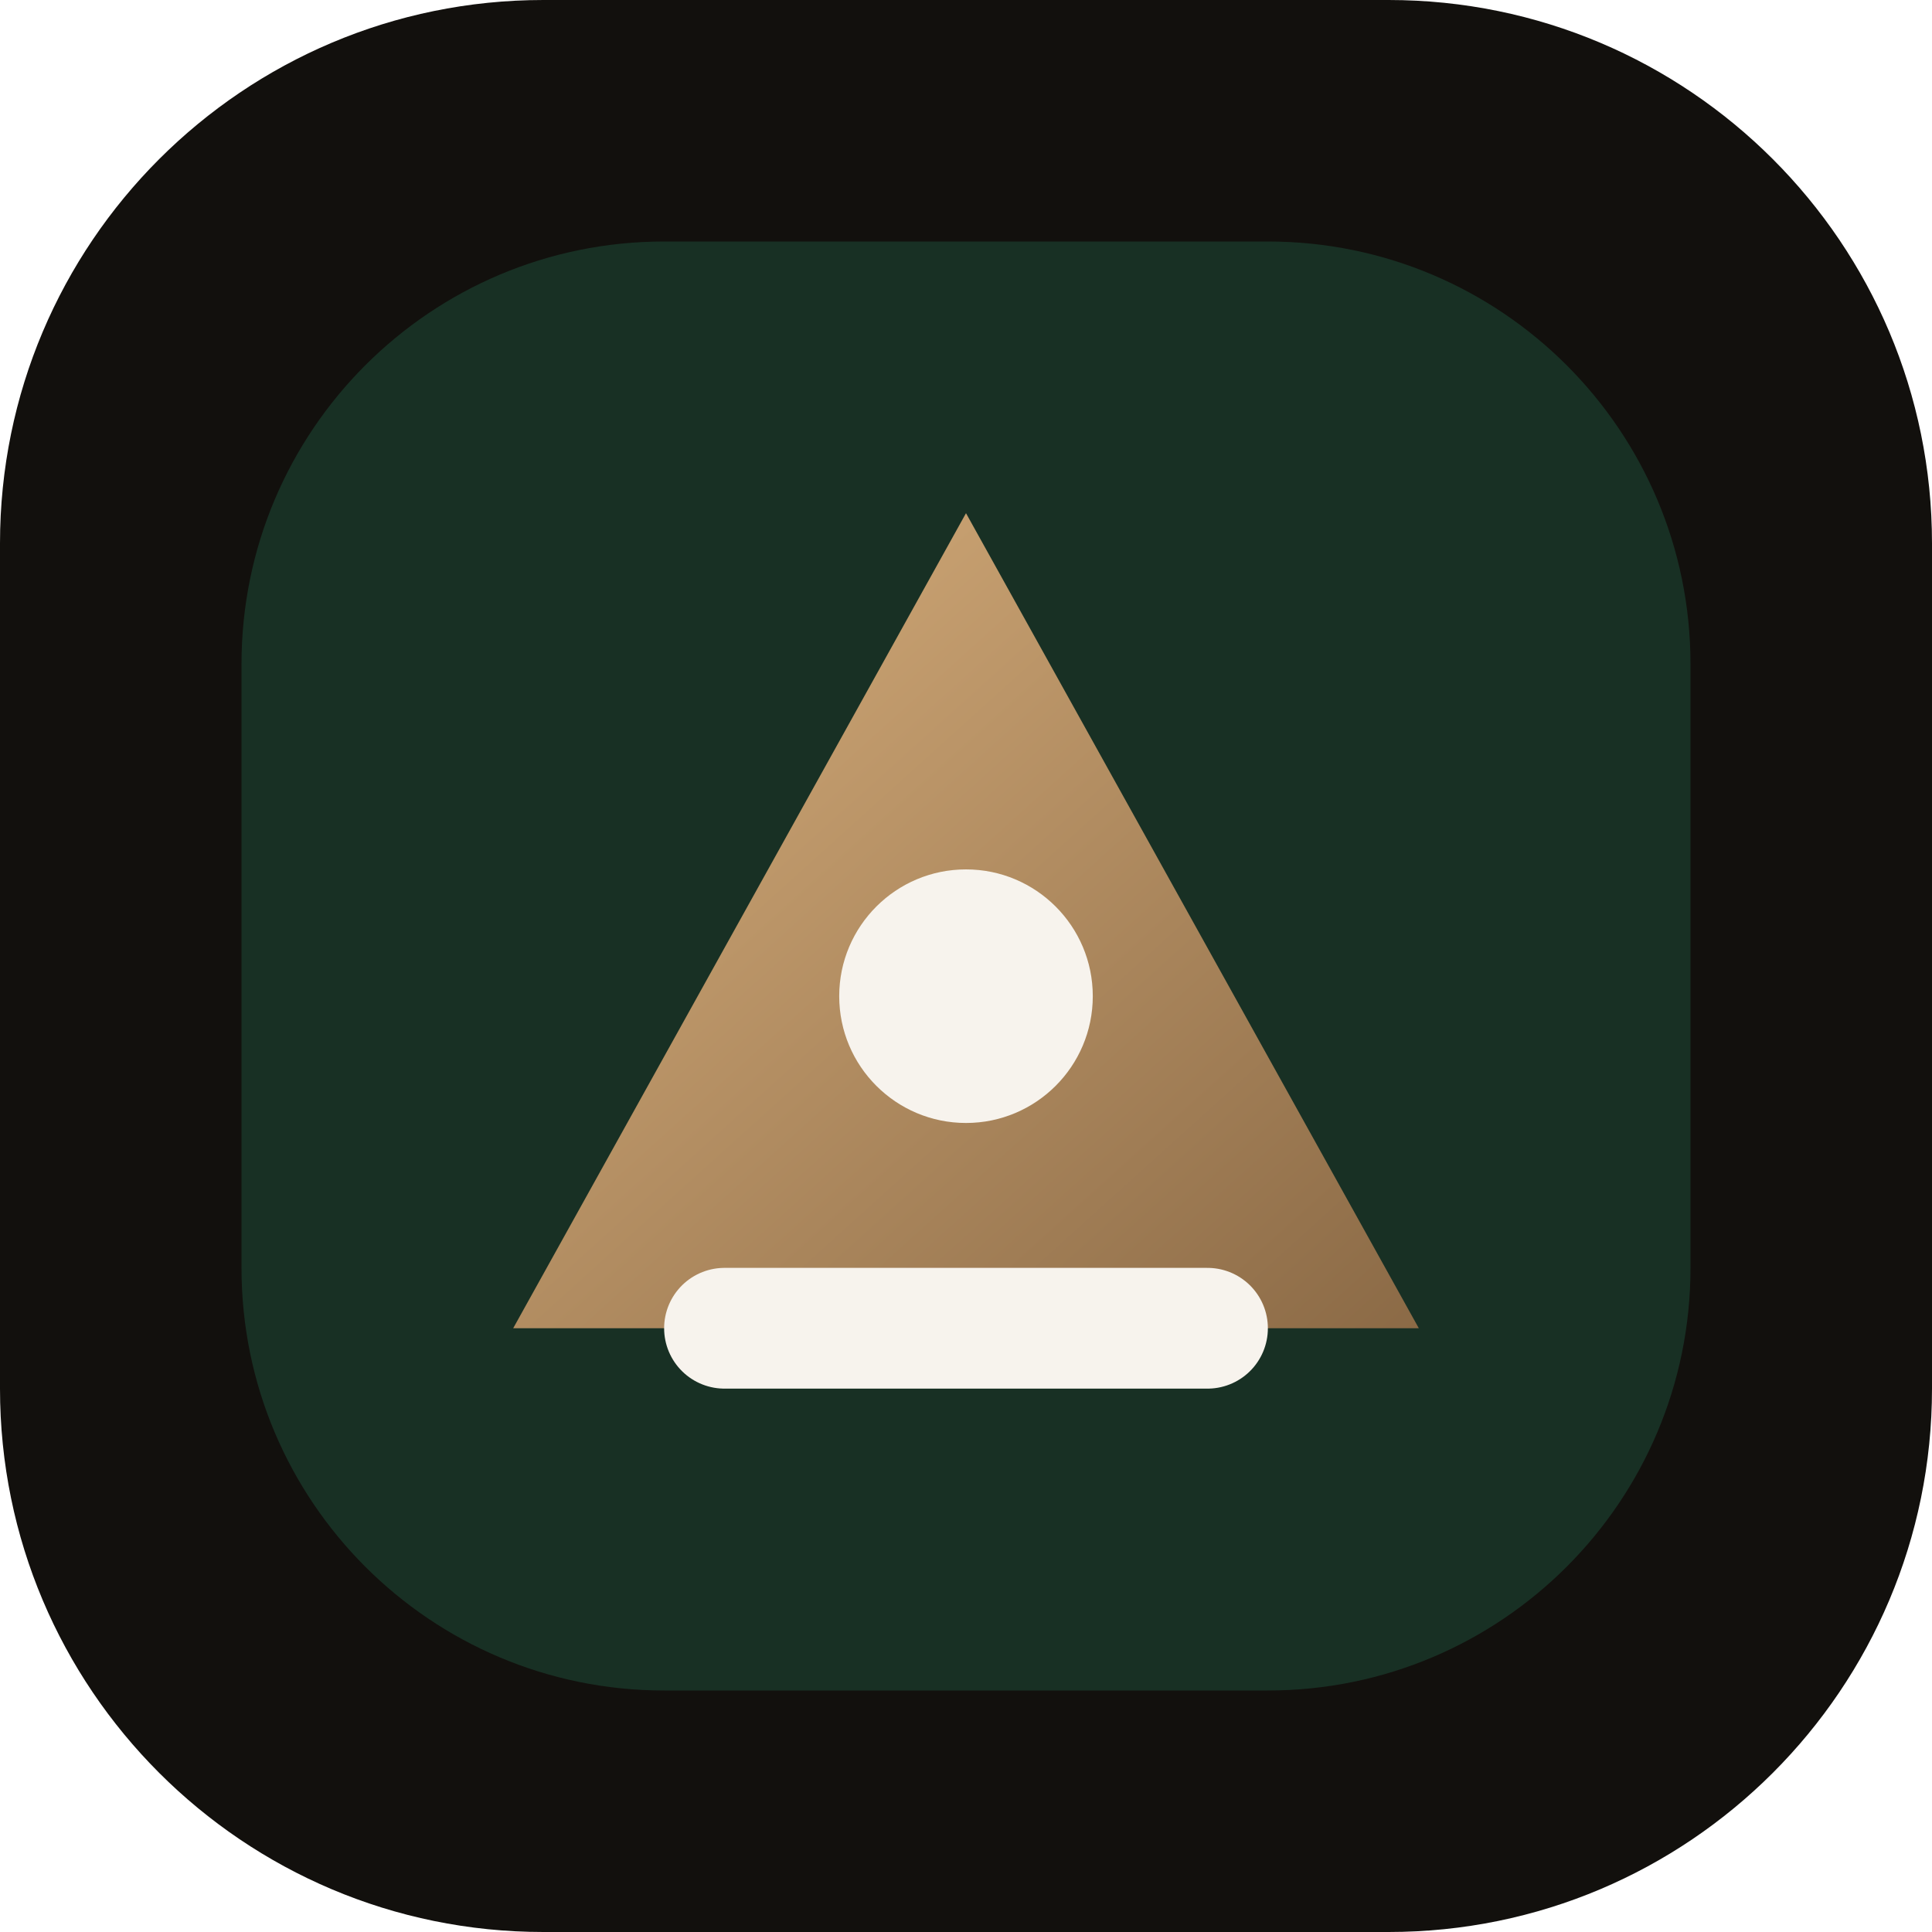
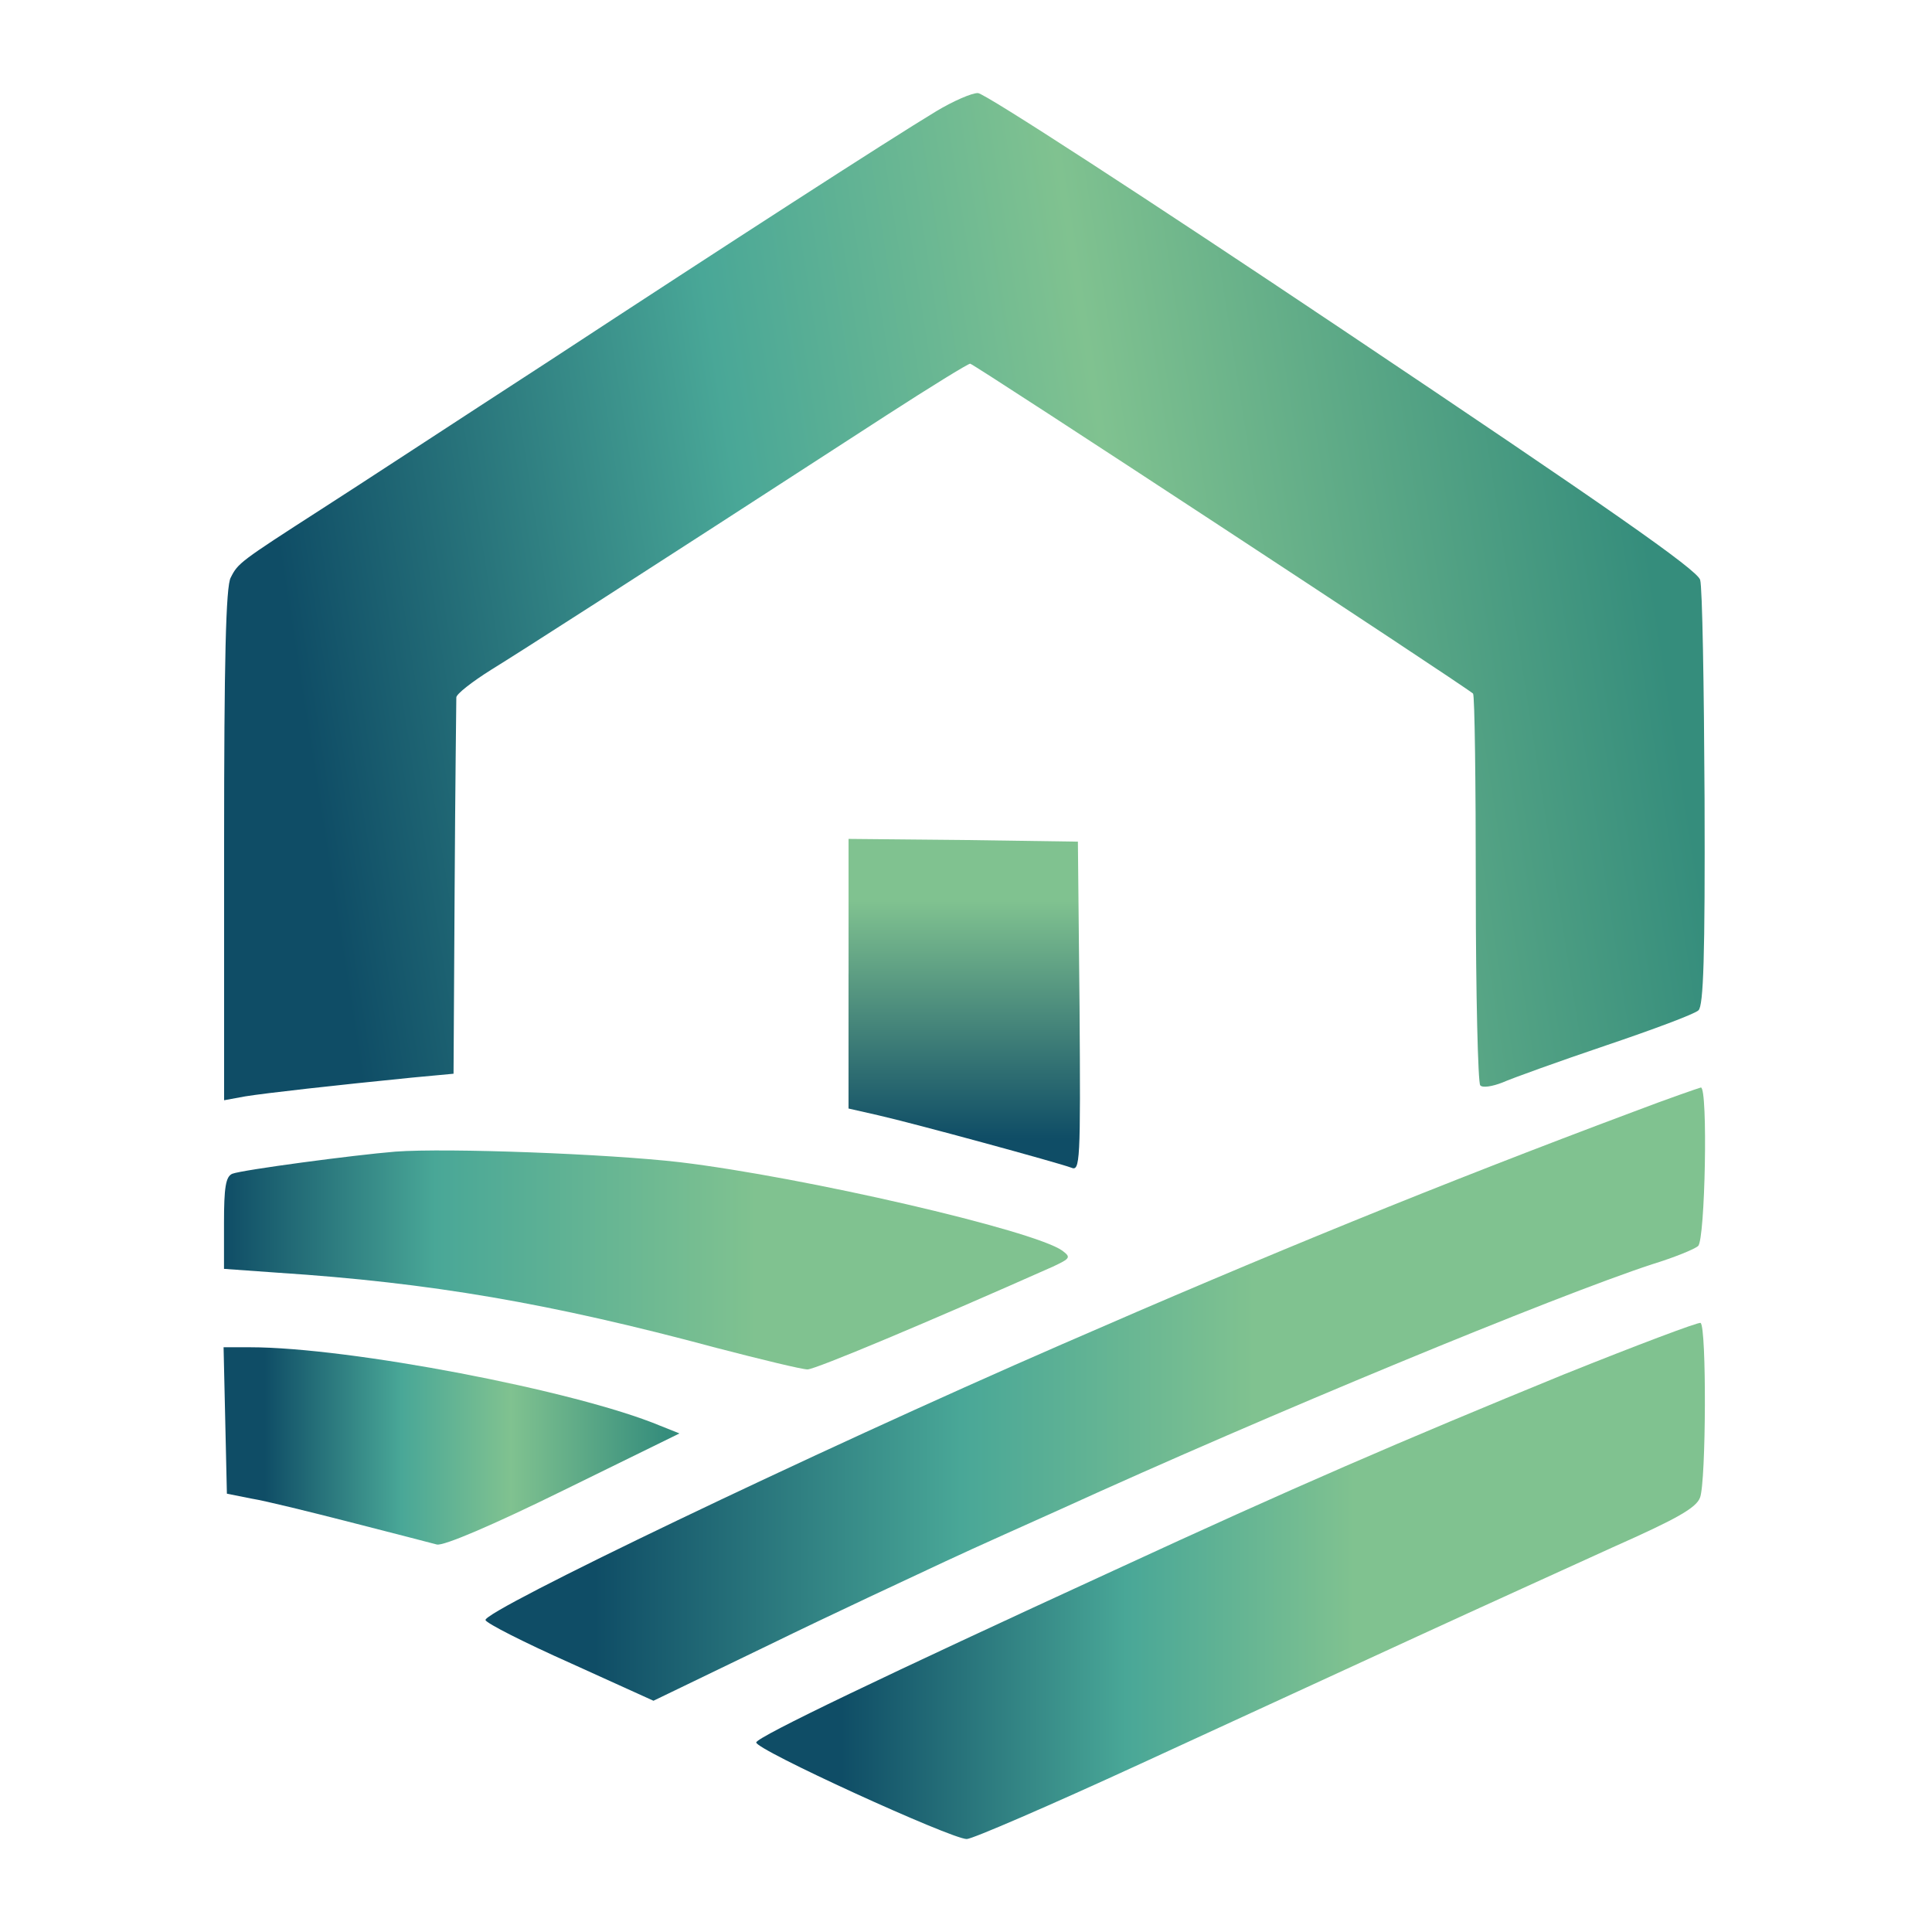
- <svg xmlns="http://www.w3.org/2000/svg" viewBox="0 0 64 64">
-   <defs>
-     <linearGradient id="g" x1="0%" y1="0%" x2="100%" y2="100%">
-       <stop offset="0%" stop-color="#D9B07D" />
-       <stop offset="100%" stop-color="#8B6A46" />
-     </linearGradient>
-   </defs>
-   <rect width="64" height="64" rx="18" fill="#12100D" />
-   <rect x="8" y="8" width="48" height="48" rx="14" fill="#183024" />
-   <path d="M17 44L32 17L47 44Z" fill="url(#g)" />
-   <path d="M24 44h16" stroke="#F7F3ED" stroke-width="4" stroke-linecap="round" />
-   <circle cx="32" cy="33" r="4.2" fill="#F7F3ED" />
+ <svg xmlns="http://www.w3.org/2000/svg" xmlns:xlink="http://www.w3.org/1999/xlink" viewBox="0 0 64 64">
+   <svg x="6.25" y="1.92" width="51.49" height="60.16" viewBox="68.33 76.86 441.30 515.57">
+     <defs>
+       <style>.cls-1{fill:url(#Degradado_sin_nombre_39);}.cls-2{fill:url(#Degradado_sin_nombre_60);}.cls-3{fill:url(#Degradado_sin_nombre_67);}.cls-4{fill:url(#Degradado_sin_nombre_66);}.cls-5{fill:url(#Degradado_sin_nombre_67-2);}.cls-6{fill:url(#Degradado_sin_nombre_39-2);}</style>
+       <linearGradient id="Degradado_sin_nombre_39" x1="63.1" y1="2291.35" x2="494.7" y2="2358.86" gradientTransform="matrix(1, 0, 0, -1, 0, 2566.33)" gradientUnits="userSpaceOnUse">
+         <stop offset="0.09" stop-color="#0f4d66" />
+         <stop offset="0.39" stop-color="#49a797" />
+         <stop offset="0.63" stop-color="#80c290" />
+         <stop offset="0.97" stop-color="#358d7c" />
+       </linearGradient>
+       <linearGradient id="Degradado_sin_nombre_60" x1="288.52" y1="2174.34" x2="288.52" y2="2267.87" gradientTransform="matrix(1, 0, 0, -1, 0, 2566.33)" gradientUnits="userSpaceOnUse">
+         <stop offset="0.09" stop-color="#0f4d66" />
+         <stop offset="0.81" stop-color="#80c290" />
+       </linearGradient>
+       <linearGradient id="Degradado_sin_nombre_67" x1="152.59" y1="2110.11" x2="498.93" y2="2110.11" gradientTransform="matrix(1, 0, 0, -1, 0, 2566.33)" gradientUnits="userSpaceOnUse">
+         <stop offset="0.09" stop-color="#0f4d66" />
+         <stop offset="0.39" stop-color="#49a797" />
+         <stop offset="0.63" stop-color="#80c290" />
+       </linearGradient>
+       <linearGradient id="Degradado_sin_nombre_66" x1="78.39" y1="2148.24" x2="317.98" y2="2148.24" gradientTransform="matrix(1, 0, 0, -1, 0, 2566.33)" gradientUnits="userSpaceOnUse">
+         <stop offset="0" stop-color="#0f4d66" />
+         <stop offset="0.25" stop-color="#49a797" />
+         <stop offset="0.63" stop-color="#80c290" />
+       </linearGradient>
+       <linearGradient id="Degradado_sin_nombre_67-2" x1="229.47" y1="2057.09" x2="498.8" y2="2057.09" xlink:href="#Degradado_sin_nombre_67" />
+       <linearGradient id="Degradado_sin_nombre_39-2" x1="78.24" y1="2095.43" x2="207.67" y2="2095.43" xlink:href="#Degradado_sin_nombre_39" />
+     </defs>
+     <g id="Capa_7" data-name="Capa 7">
+       <path class="cls-1" d="M280.62,91.94c-14,8.47-58.68,37.34-109.67,70.76-26.35,17.1-55.53,36.24-65.1,42.35-22.91,14.75-23.53,15.22-25.57,19.3-1.41,2.35-1.89,24-1.89,75.93v72.48l6-1.1c5.8-.94,25.41-3.14,47.37-5.33l11.77-1.1.31-52.55c.16-28.87.48-53.34.48-54.29s4.39-4.39,9.88-7.84c8.63-5.33,36.08-22.9,112.33-72.32,12.39-8,23.06-14.59,23.68-14.59.95,0,139.63,91,142.77,93.66.47.47.78,25.25.78,55.38s.63,55.22,1.26,55.84c.62.79,3.45.32,6.27-.78,2.83-1.25,16-6,29.34-10.51s25.26-8.94,26.35-10c1.42-1.26,1.89-15.22,1.73-60.09-.16-32.16-.63-60.08-1.25-62.12-.79-2.83-26.2-20.55-101.35-70.91-55.22-37-101.82-67.3-103.7-67.3C290.66,86.77,285.32,89.12,280.62,91.94Z" />
+       <path class="cls-2" d="M255.67,336.83v38.28L264,377c10.35,2.35,51.14,13.49,54.9,14.9,2.51,1.1,2.67-1.41,2.36-45.65l-.47-46.91-32.48-.47-32.63-.31v38.27Z" />
+       <path class="cls-3" d="M478.44,376.06c-54.91,20.55-103.7,40.47-162.21,66-71.7,31.22-164.41,75.78-163.63,78.29.31.94,11.14,6.43,24.16,12.23l23.53,10.67,32.79-15.84c18-8.79,40.63-19.3,50-23.69s24.31-11,32.94-14.91c58.83-26.82,140.1-60.4,167.86-69.5,6.12-1.88,11.93-4.23,13-5.17,2-1.73,2.83-45,.79-45C497,369.31,488.33,372.29,478.44,376.06Z" />
+       <path class="cls-4" d="M127,387.35c-11.61.94-43.46,5.18-46.28,6.28-1.88.78-2.36,3.92-2.36,14v13l15.38,1.1c43.14,2.82,77.18,8.63,124.41,21.33,12.7,3.3,24.31,6.12,25.88,6.12,2.2,0,34-13.33,69.66-29.18,5-2.35,5.17-2.66,2.66-4.55-8.15-5.8-73.26-20.86-108.56-25.1C187.58,388,141.78,386.25,127,387.35Z" />
+       <path class="cls-5" d="M458.83,450.57c-46.75,19.14-76.56,32-127.86,55.7-65.57,30.12-100.87,47.06-101.5,48.79-.63,1.88,55.38,27.45,59.77,27.45,1.57,0,23.69-9.57,49.26-21.33l78.76-36.24c17.73-8.16,42.67-19.46,55.38-25.26,18-8,23.69-11.14,24.79-14.12,1.72-4.55,1.88-48.48.15-49.58C497,435.67,479.54,442.26,458.83,450.57Z" />
+       <path class="cls-6" d="M78.71,463.6l.47,20.86,7.06,1.41c3.92.63,16.63,3.77,28.24,6.75s22.59,5.8,24.31,6.27c1.89.47,15.85-5.49,35.93-15.37l32.95-16.16-5.5-2.2c-24-10-88.32-22.27-116.4-22.27H78.24Z" />
+     </g>
+   </svg>
</svg>
